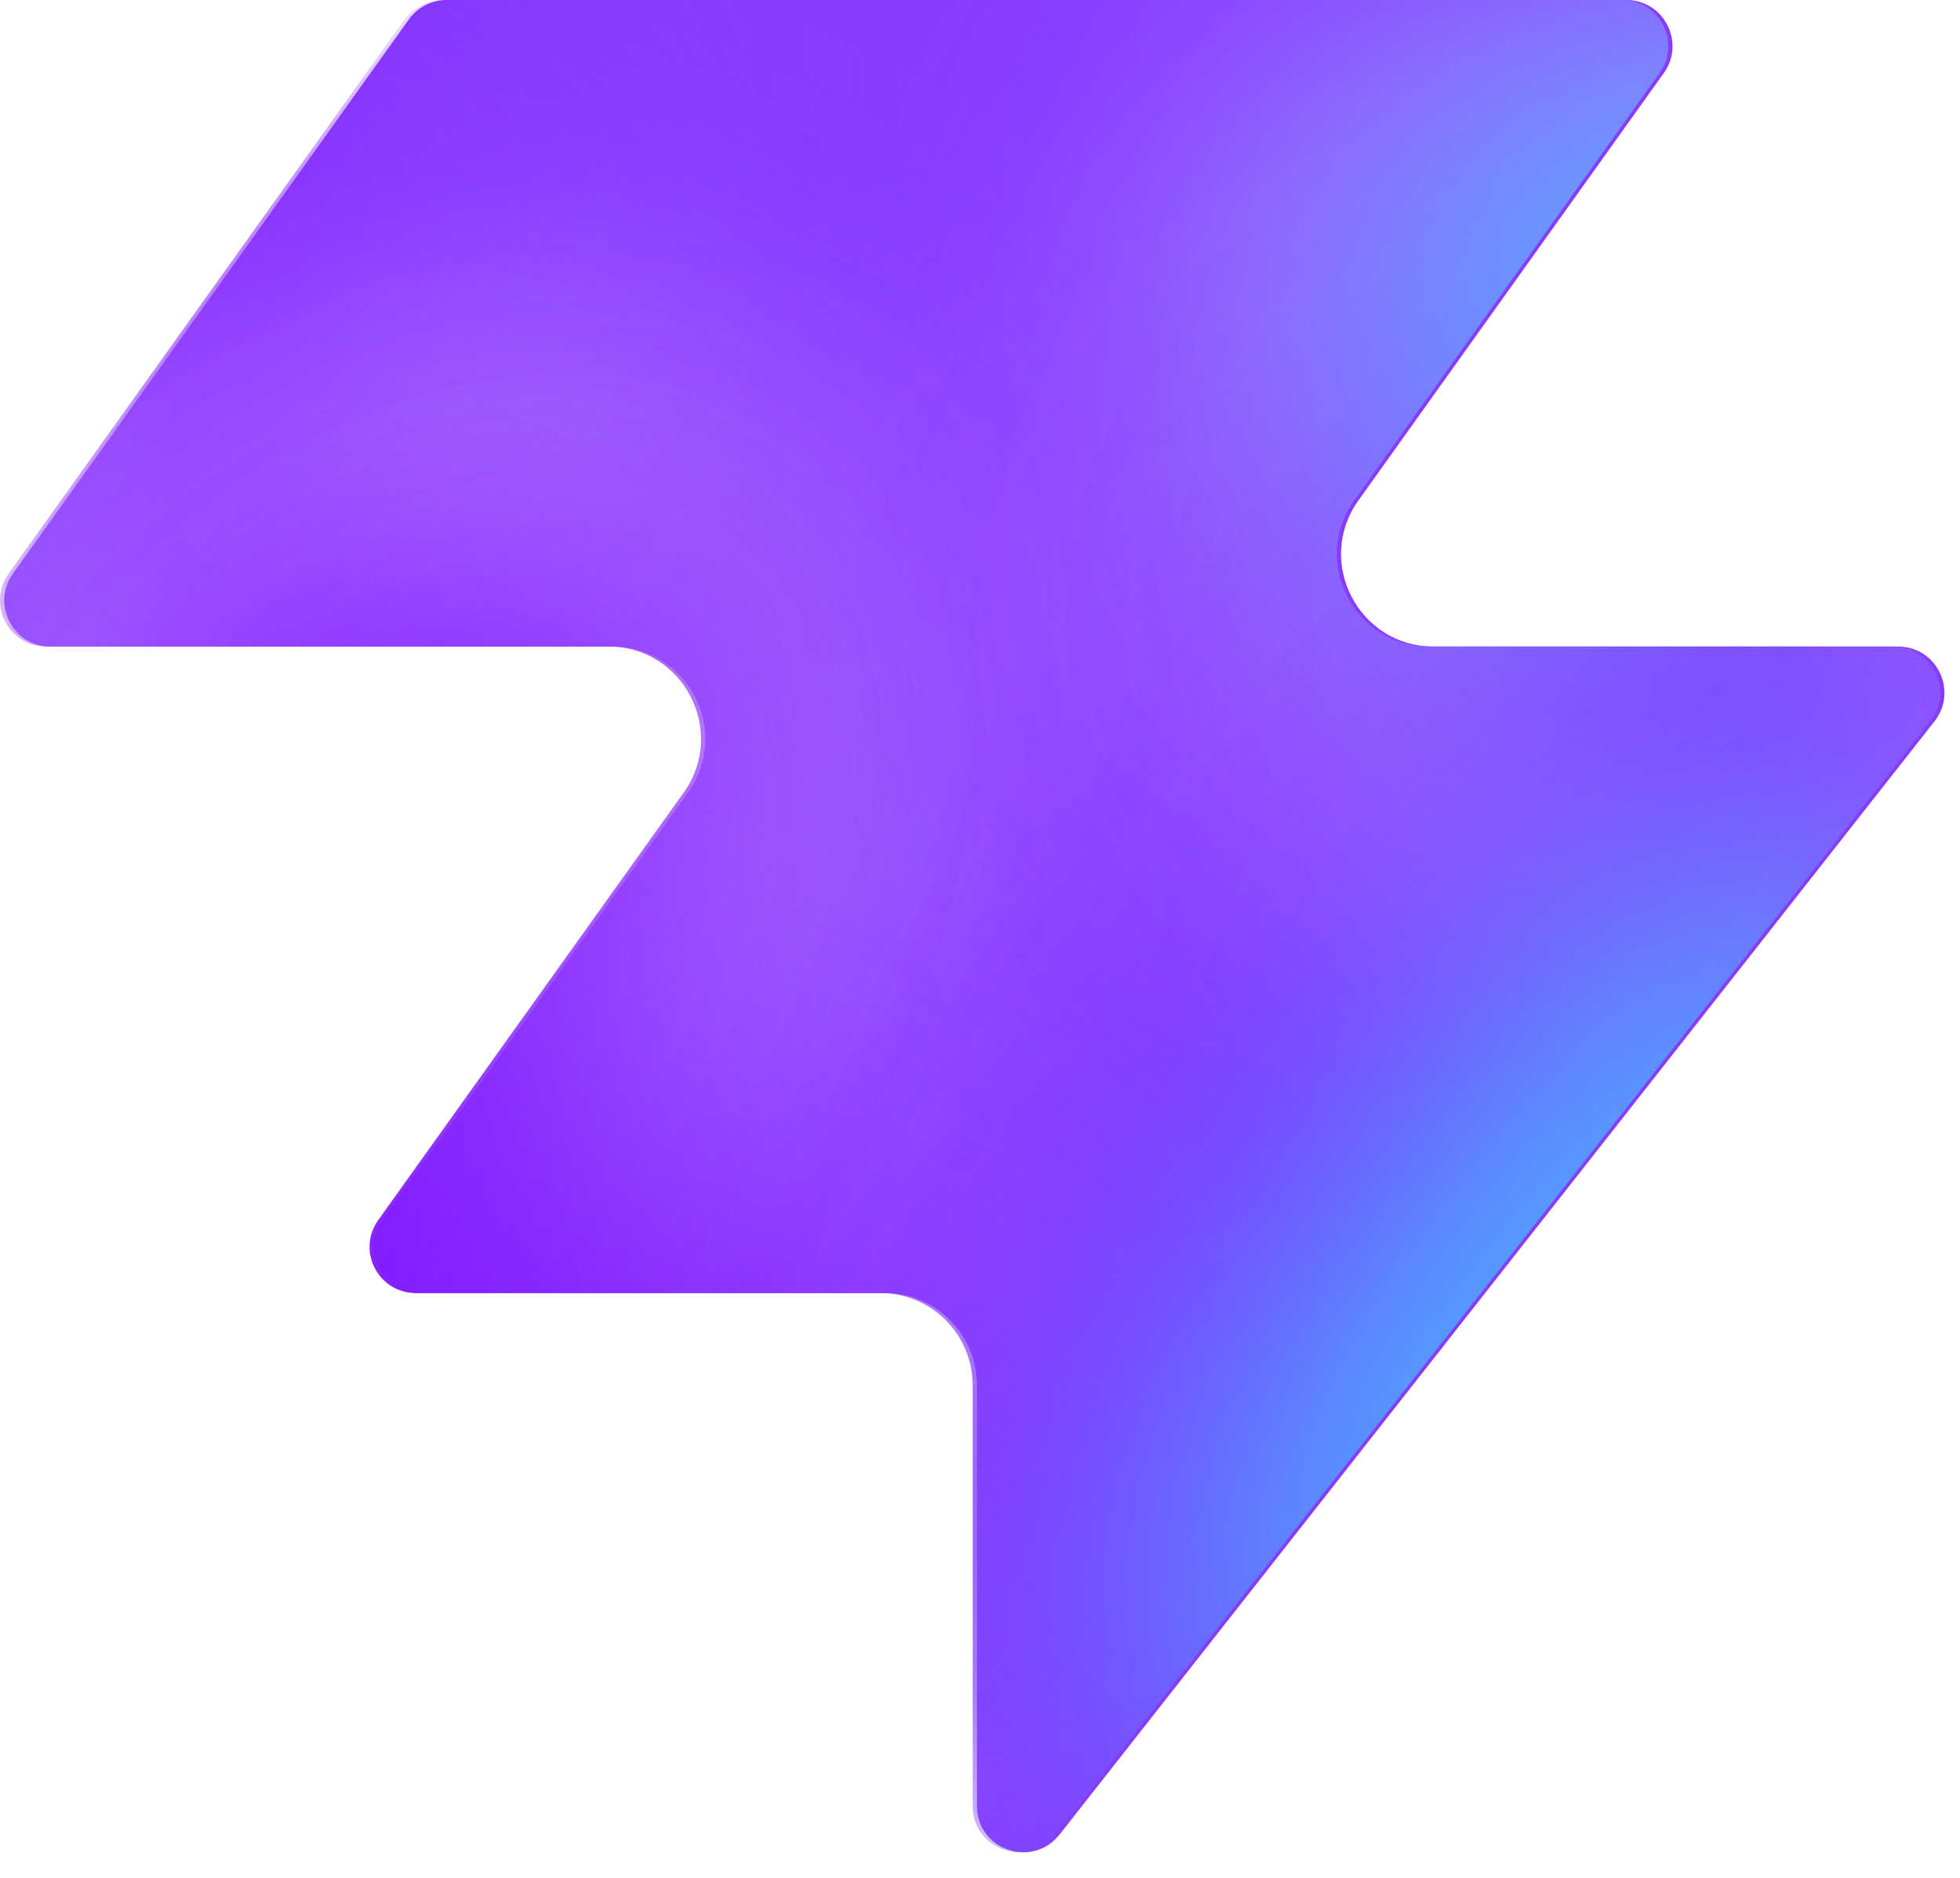
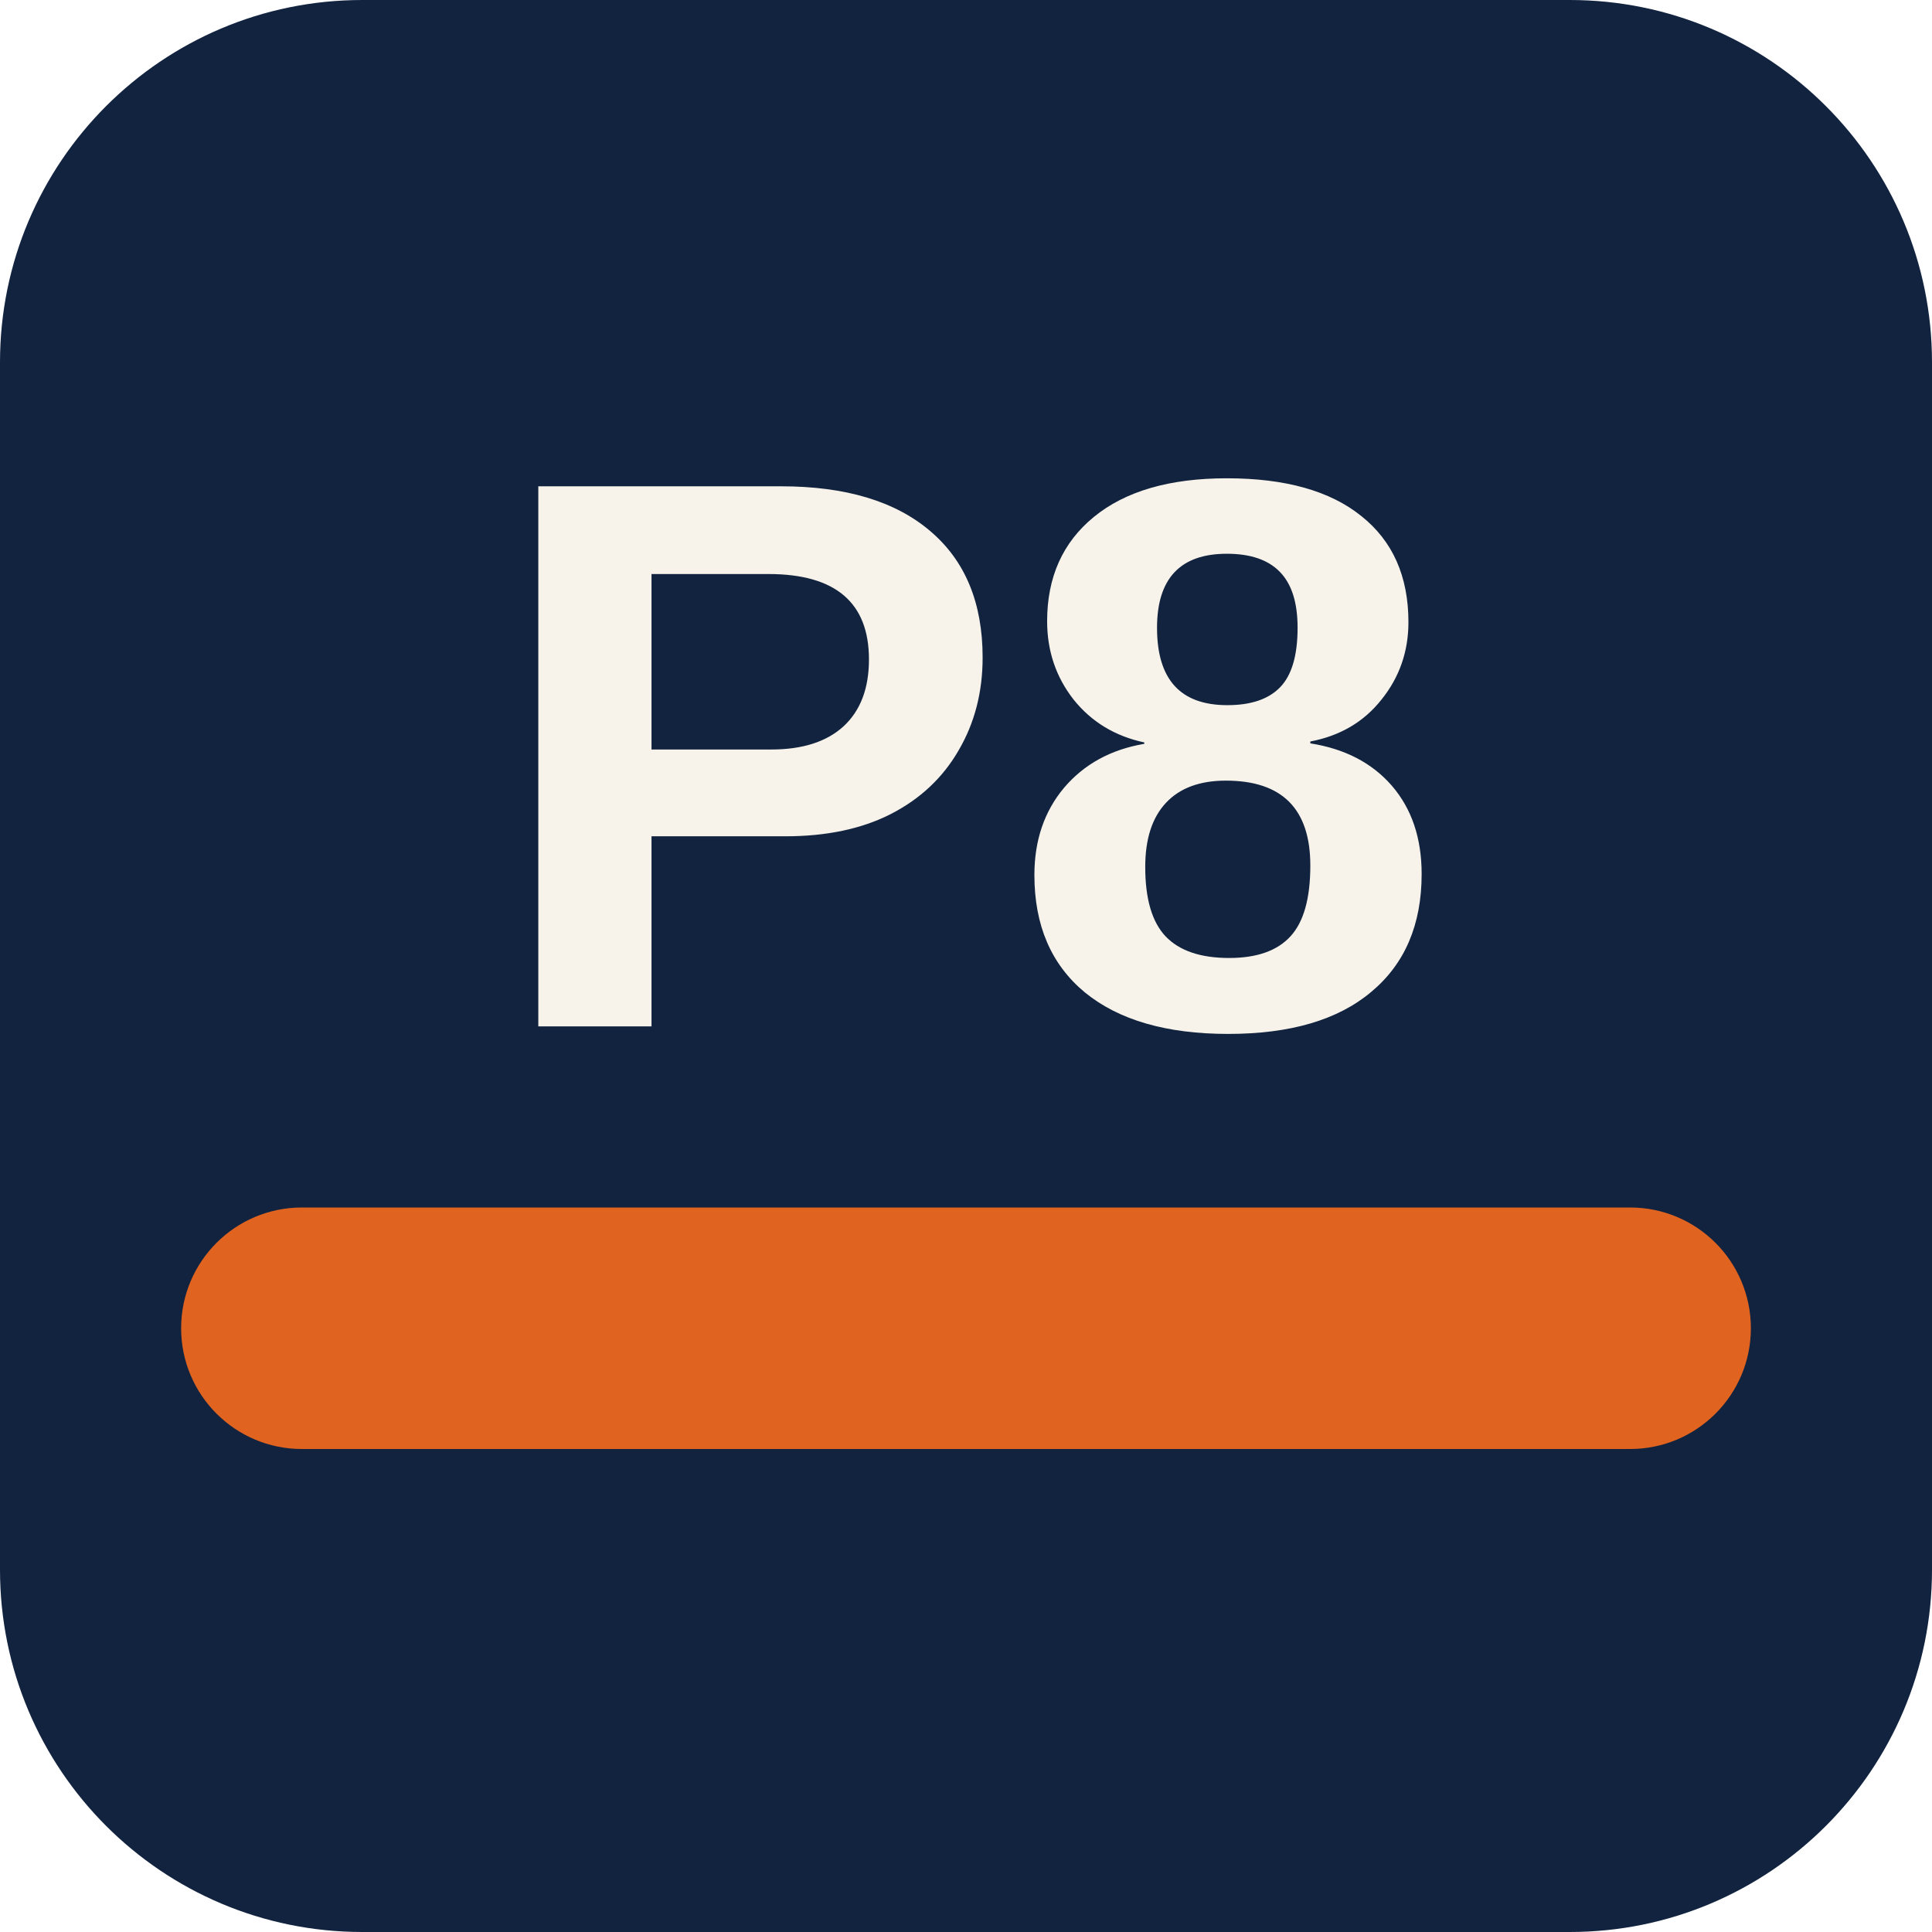
- <svg xmlns="http://www.w3.org/2000/svg" width="48" height="46" fill="none" viewBox="0 0 48 46">
-   <path fill="#863bff" d="M25.946 44.938c-.664.845-2.021.375-2.021-.698V33.937a2.26 2.26 0 0 0-2.262-2.262H10.287c-.92 0-1.456-1.04-.92-1.788l7.48-10.471c1.07-1.497 0-3.578-1.842-3.578H1.237c-.92 0-1.456-1.04-.92-1.788L10.013.474c.214-.297.556-.474.92-.474h28.894c.92 0 1.456 1.04.92 1.788l-7.48 10.471c-1.07 1.498 0 3.579 1.842 3.579h11.377c.943 0 1.473 1.088.89 1.83L25.947 44.94z" style="fill:#863bff;fill:color(display-p3 .525 .23 1);fill-opacity:1" />
-   <mask id="a" width="48" height="46" x="0" y="0" maskUnits="userSpaceOnUse" style="mask-type:alpha">
-     <path fill="#000" d="M25.842 44.938c-.664.844-2.021.375-2.021-.698V33.937a2.26 2.26 0 0 0-2.262-2.262H10.183c-.92 0-1.456-1.04-.92-1.788l7.48-10.471c1.07-1.498 0-3.579-1.842-3.579H1.133c-.92 0-1.456-1.04-.92-1.787L9.91.473c.214-.297.556-.474.92-.474h28.894c.92 0 1.456 1.04.92 1.788l-7.48 10.471c-1.07 1.498 0 3.578 1.842 3.578h11.377c.943 0 1.473 1.088.89 1.832L25.843 44.94z" style="fill:#000;fill-opacity:1" />
-   </mask>
-   <g mask="url(#a)">
-     <g filter="url(#b)">
-       <ellipse cx="5.508" cy="14.704" fill="#ede6ff" rx="5.508" ry="14.704" style="fill:#ede6ff;fill:color(display-p3 .927 .903 1);fill-opacity:1" transform="matrix(.00324 1 1 -.00324 -4.47 31.516)" />
-     </g>
-     <g filter="url(#c)">
-       <ellipse cx="10.399" cy="29.851" fill="#ede6ff" rx="10.399" ry="29.851" style="fill:#ede6ff;fill:color(display-p3 .927 .903 1);fill-opacity:1" transform="matrix(.00324 1 1 -.00324 -39.328 7.883)" />
-     </g>
-     <g filter="url(#d)">
-       <ellipse cx="5.508" cy="30.487" fill="#7e14ff" rx="5.508" ry="30.487" style="fill:#7e14ff;fill:color(display-p3 .492 .077 1);fill-opacity:1" transform="rotate(89.814 -25.913 -14.639)scale(1 -1)" />
-     </g>
-     <g filter="url(#e)">
-       <ellipse cx="5.508" cy="30.599" fill="#7e14ff" rx="5.508" ry="30.599" style="fill:#7e14ff;fill:color(display-p3 .492 .077 1);fill-opacity:1" transform="rotate(89.814 -32.644 -3.334)scale(1 -1)" />
-     </g>
-     <g filter="url(#f)">
-       <ellipse cx="5.508" cy="30.599" fill="#7e14ff" rx="5.508" ry="30.599" style="fill:#7e14ff;fill:color(display-p3 .492 .077 1);fill-opacity:1" transform="matrix(.00324 1 1 -.00324 -34.34 30.47)" />
-     </g>
-     <g filter="url(#g)">
-       <ellipse cx="14.072" cy="22.078" fill="#ede6ff" rx="14.072" ry="22.078" style="fill:#ede6ff;fill:color(display-p3 .927 .903 1);fill-opacity:1" transform="rotate(93.35 24.506 48.493)scale(-1 1)" />
-     </g>
-     <g filter="url(#h)">
-       <ellipse cx="3.47" cy="21.501" fill="#7e14ff" rx="3.47" ry="21.501" style="fill:#7e14ff;fill:color(display-p3 .492 .077 1);fill-opacity:1" transform="rotate(89.009 28.708 47.59)scale(-1 1)" />
-     </g>
-     <g filter="url(#i)">
-       <ellipse cx="3.47" cy="21.501" fill="#7e14ff" rx="3.47" ry="21.501" style="fill:#7e14ff;fill:color(display-p3 .492 .077 1);fill-opacity:1" transform="rotate(89.009 28.708 47.59)scale(-1 1)" />
-     </g>
-     <g filter="url(#j)">
-       <ellipse cx=".387" cy="8.972" fill="#7e14ff" rx="4.407" ry="29.108" style="fill:#7e14ff;fill:color(display-p3 .492 .077 1);fill-opacity:1" transform="rotate(39.51 .387 8.972)" />
-     </g>
-     <g filter="url(#k)">
-       <ellipse cx="47.523" cy="-6.092" fill="#7e14ff" rx="4.407" ry="29.108" style="fill:#7e14ff;fill:color(display-p3 .492 .077 1);fill-opacity:1" transform="rotate(37.892 47.523 -6.092)" />
-     </g>
-     <g filter="url(#l)">
-       <ellipse cx="41.412" cy="6.333" fill="#47bfff" rx="5.971" ry="9.665" style="fill:#47bfff;fill:color(display-p3 .28 .748 1);fill-opacity:1" transform="rotate(37.892 41.412 6.333)" />
-     </g>
-     <g filter="url(#m)">
-       <ellipse cx="-1.879" cy="38.332" fill="#7e14ff" rx="4.407" ry="29.108" style="fill:#7e14ff;fill:color(display-p3 .492 .077 1);fill-opacity:1" transform="rotate(37.892 -1.88 38.332)" />
-     </g>
-     <g filter="url(#n)">
-       <ellipse cx="-1.879" cy="38.332" fill="#7e14ff" rx="4.407" ry="29.108" style="fill:#7e14ff;fill:color(display-p3 .492 .077 1);fill-opacity:1" transform="rotate(37.892 -1.88 38.332)" />
-     </g>
-     <g filter="url(#o)">
-       <ellipse cx="35.651" cy="29.907" fill="#7e14ff" rx="4.407" ry="29.108" style="fill:#7e14ff;fill:color(display-p3 .492 .077 1);fill-opacity:1" transform="rotate(37.892 35.651 29.907)" />
-     </g>
-     <g filter="url(#p)">
-       <ellipse cx="38.418" cy="32.4" fill="#47bfff" rx="5.971" ry="15.297" style="fill:#47bfff;fill:color(display-p3 .28 .748 1);fill-opacity:1" transform="rotate(37.892 38.418 32.4)" />
-     </g>
-   </g>
-   <defs>
-     <filter id="b" width="60.045" height="41.654" x="-19.77" y="16.149" color-interpolation-filters="sRGB" filterUnits="userSpaceOnUse">
-       <feFlood flood-opacity="0" result="BackgroundImageFix" />
-       <feBlend in="SourceGraphic" in2="BackgroundImageFix" result="shape" />
-       <feGaussianBlur result="effect1_foregroundBlur_2002_17158" stdDeviation="7.659" />
-     </filter>
-     <filter id="c" width="90.34" height="51.437" x="-54.613" y="-7.533" color-interpolation-filters="sRGB" filterUnits="userSpaceOnUse">
-       <feFlood flood-opacity="0" result="BackgroundImageFix" />
-       <feBlend in="SourceGraphic" in2="BackgroundImageFix" result="shape" />
-       <feGaussianBlur result="effect1_foregroundBlur_2002_17158" stdDeviation="7.659" />
-     </filter>
-     <filter id="d" width="79.355" height="29.4" x="-49.64" y="2.03" color-interpolation-filters="sRGB" filterUnits="userSpaceOnUse">
-       <feFlood flood-opacity="0" result="BackgroundImageFix" />
-       <feBlend in="SourceGraphic" in2="BackgroundImageFix" result="shape" />
-       <feGaussianBlur result="effect1_foregroundBlur_2002_17158" stdDeviation="4.596" />
-     </filter>
-     <filter id="e" width="79.579" height="29.4" x="-45.045" y="20.029" color-interpolation-filters="sRGB" filterUnits="userSpaceOnUse">
-       <feFlood flood-opacity="0" result="BackgroundImageFix" />
-       <feBlend in="SourceGraphic" in2="BackgroundImageFix" result="shape" />
-       <feGaussianBlur result="effect1_foregroundBlur_2002_17158" stdDeviation="4.596" />
-     </filter>
-     <filter id="f" width="79.579" height="29.4" x="-43.513" y="21.178" color-interpolation-filters="sRGB" filterUnits="userSpaceOnUse">
-       <feFlood flood-opacity="0" result="BackgroundImageFix" />
-       <feBlend in="SourceGraphic" in2="BackgroundImageFix" result="shape" />
-       <feGaussianBlur result="effect1_foregroundBlur_2002_17158" stdDeviation="4.596" />
-     </filter>
-     <filter id="g" width="74.749" height="58.852" x="15.756" y="-17.901" color-interpolation-filters="sRGB" filterUnits="userSpaceOnUse">
-       <feFlood flood-opacity="0" result="BackgroundImageFix" />
-       <feBlend in="SourceGraphic" in2="BackgroundImageFix" result="shape" />
-       <feGaussianBlur result="effect1_foregroundBlur_2002_17158" stdDeviation="7.659" />
-     </filter>
-     <filter id="h" width="61.377" height="25.362" x="23.548" y="2.284" color-interpolation-filters="sRGB" filterUnits="userSpaceOnUse">
-       <feFlood flood-opacity="0" result="BackgroundImageFix" />
-       <feBlend in="SourceGraphic" in2="BackgroundImageFix" result="shape" />
-       <feGaussianBlur result="effect1_foregroundBlur_2002_17158" stdDeviation="4.596" />
-     </filter>
-     <filter id="i" width="61.377" height="25.362" x="23.548" y="2.284" color-interpolation-filters="sRGB" filterUnits="userSpaceOnUse">
-       <feFlood flood-opacity="0" result="BackgroundImageFix" />
-       <feBlend in="SourceGraphic" in2="BackgroundImageFix" result="shape" />
-       <feGaussianBlur result="effect1_foregroundBlur_2002_17158" stdDeviation="4.596" />
-     </filter>
-     <filter id="j" width="56.045" height="63.649" x="-27.636" y="-22.853" color-interpolation-filters="sRGB" filterUnits="userSpaceOnUse">
-       <feFlood flood-opacity="0" result="BackgroundImageFix" />
-       <feBlend in="SourceGraphic" in2="BackgroundImageFix" result="shape" />
-       <feGaussianBlur result="effect1_foregroundBlur_2002_17158" stdDeviation="4.596" />
-     </filter>
-     <filter id="k" width="54.814" height="64.646" x="20.116" y="-38.415" color-interpolation-filters="sRGB" filterUnits="userSpaceOnUse">
-       <feFlood flood-opacity="0" result="BackgroundImageFix" />
-       <feBlend in="SourceGraphic" in2="BackgroundImageFix" result="shape" />
-       <feGaussianBlur result="effect1_foregroundBlur_2002_17158" stdDeviation="4.596" />
-     </filter>
-     <filter id="l" width="33.541" height="35.313" x="24.641" y="-11.323" color-interpolation-filters="sRGB" filterUnits="userSpaceOnUse">
-       <feFlood flood-opacity="0" result="BackgroundImageFix" />
-       <feBlend in="SourceGraphic" in2="BackgroundImageFix" result="shape" />
-       <feGaussianBlur result="effect1_foregroundBlur_2002_17158" stdDeviation="4.596" />
-     </filter>
-     <filter id="m" width="54.814" height="64.646" x="-29.286" y="6.009" color-interpolation-filters="sRGB" filterUnits="userSpaceOnUse">
-       <feFlood flood-opacity="0" result="BackgroundImageFix" />
-       <feBlend in="SourceGraphic" in2="BackgroundImageFix" result="shape" />
-       <feGaussianBlur result="effect1_foregroundBlur_2002_17158" stdDeviation="4.596" />
-     </filter>
-     <filter id="n" width="54.814" height="64.646" x="-29.286" y="6.009" color-interpolation-filters="sRGB" filterUnits="userSpaceOnUse">
-       <feFlood flood-opacity="0" result="BackgroundImageFix" />
-       <feBlend in="SourceGraphic" in2="BackgroundImageFix" result="shape" />
-       <feGaussianBlur result="effect1_foregroundBlur_2002_17158" stdDeviation="4.596" />
-     </filter>
-     <filter id="o" width="54.814" height="64.646" x="8.244" y="-2.416" color-interpolation-filters="sRGB" filterUnits="userSpaceOnUse">
-       <feFlood flood-opacity="0" result="BackgroundImageFix" />
-       <feBlend in="SourceGraphic" in2="BackgroundImageFix" result="shape" />
-       <feGaussianBlur result="effect1_foregroundBlur_2002_17158" stdDeviation="4.596" />
-     </filter>
-     <filter id="p" width="39.409" height="43.623" x="18.713" y="10.588" color-interpolation-filters="sRGB" filterUnits="userSpaceOnUse">
-       <feFlood flood-opacity="0" result="BackgroundImageFix" />
-       <feBlend in="SourceGraphic" in2="BackgroundImageFix" result="shape" />
-       <feGaussianBlur result="effect1_foregroundBlur_2002_17158" stdDeviation="4.596" />
-     </filter>
-   </defs>
+ <svg xmlns="http://www.w3.org/2000/svg" viewBox="0 0 64 64">
+   <rect width="64" height="64" rx="12" fill="#12233F" />
+   <rect x="6" y="40" width="52" height="8" rx="4" fill="#E0631F" />
+   <text x="32" y="34" font-family="Arial, sans-serif" font-weight="800" font-size="26" fill="#F7F3EA" text-anchor="middle">P8</text>
</svg>
